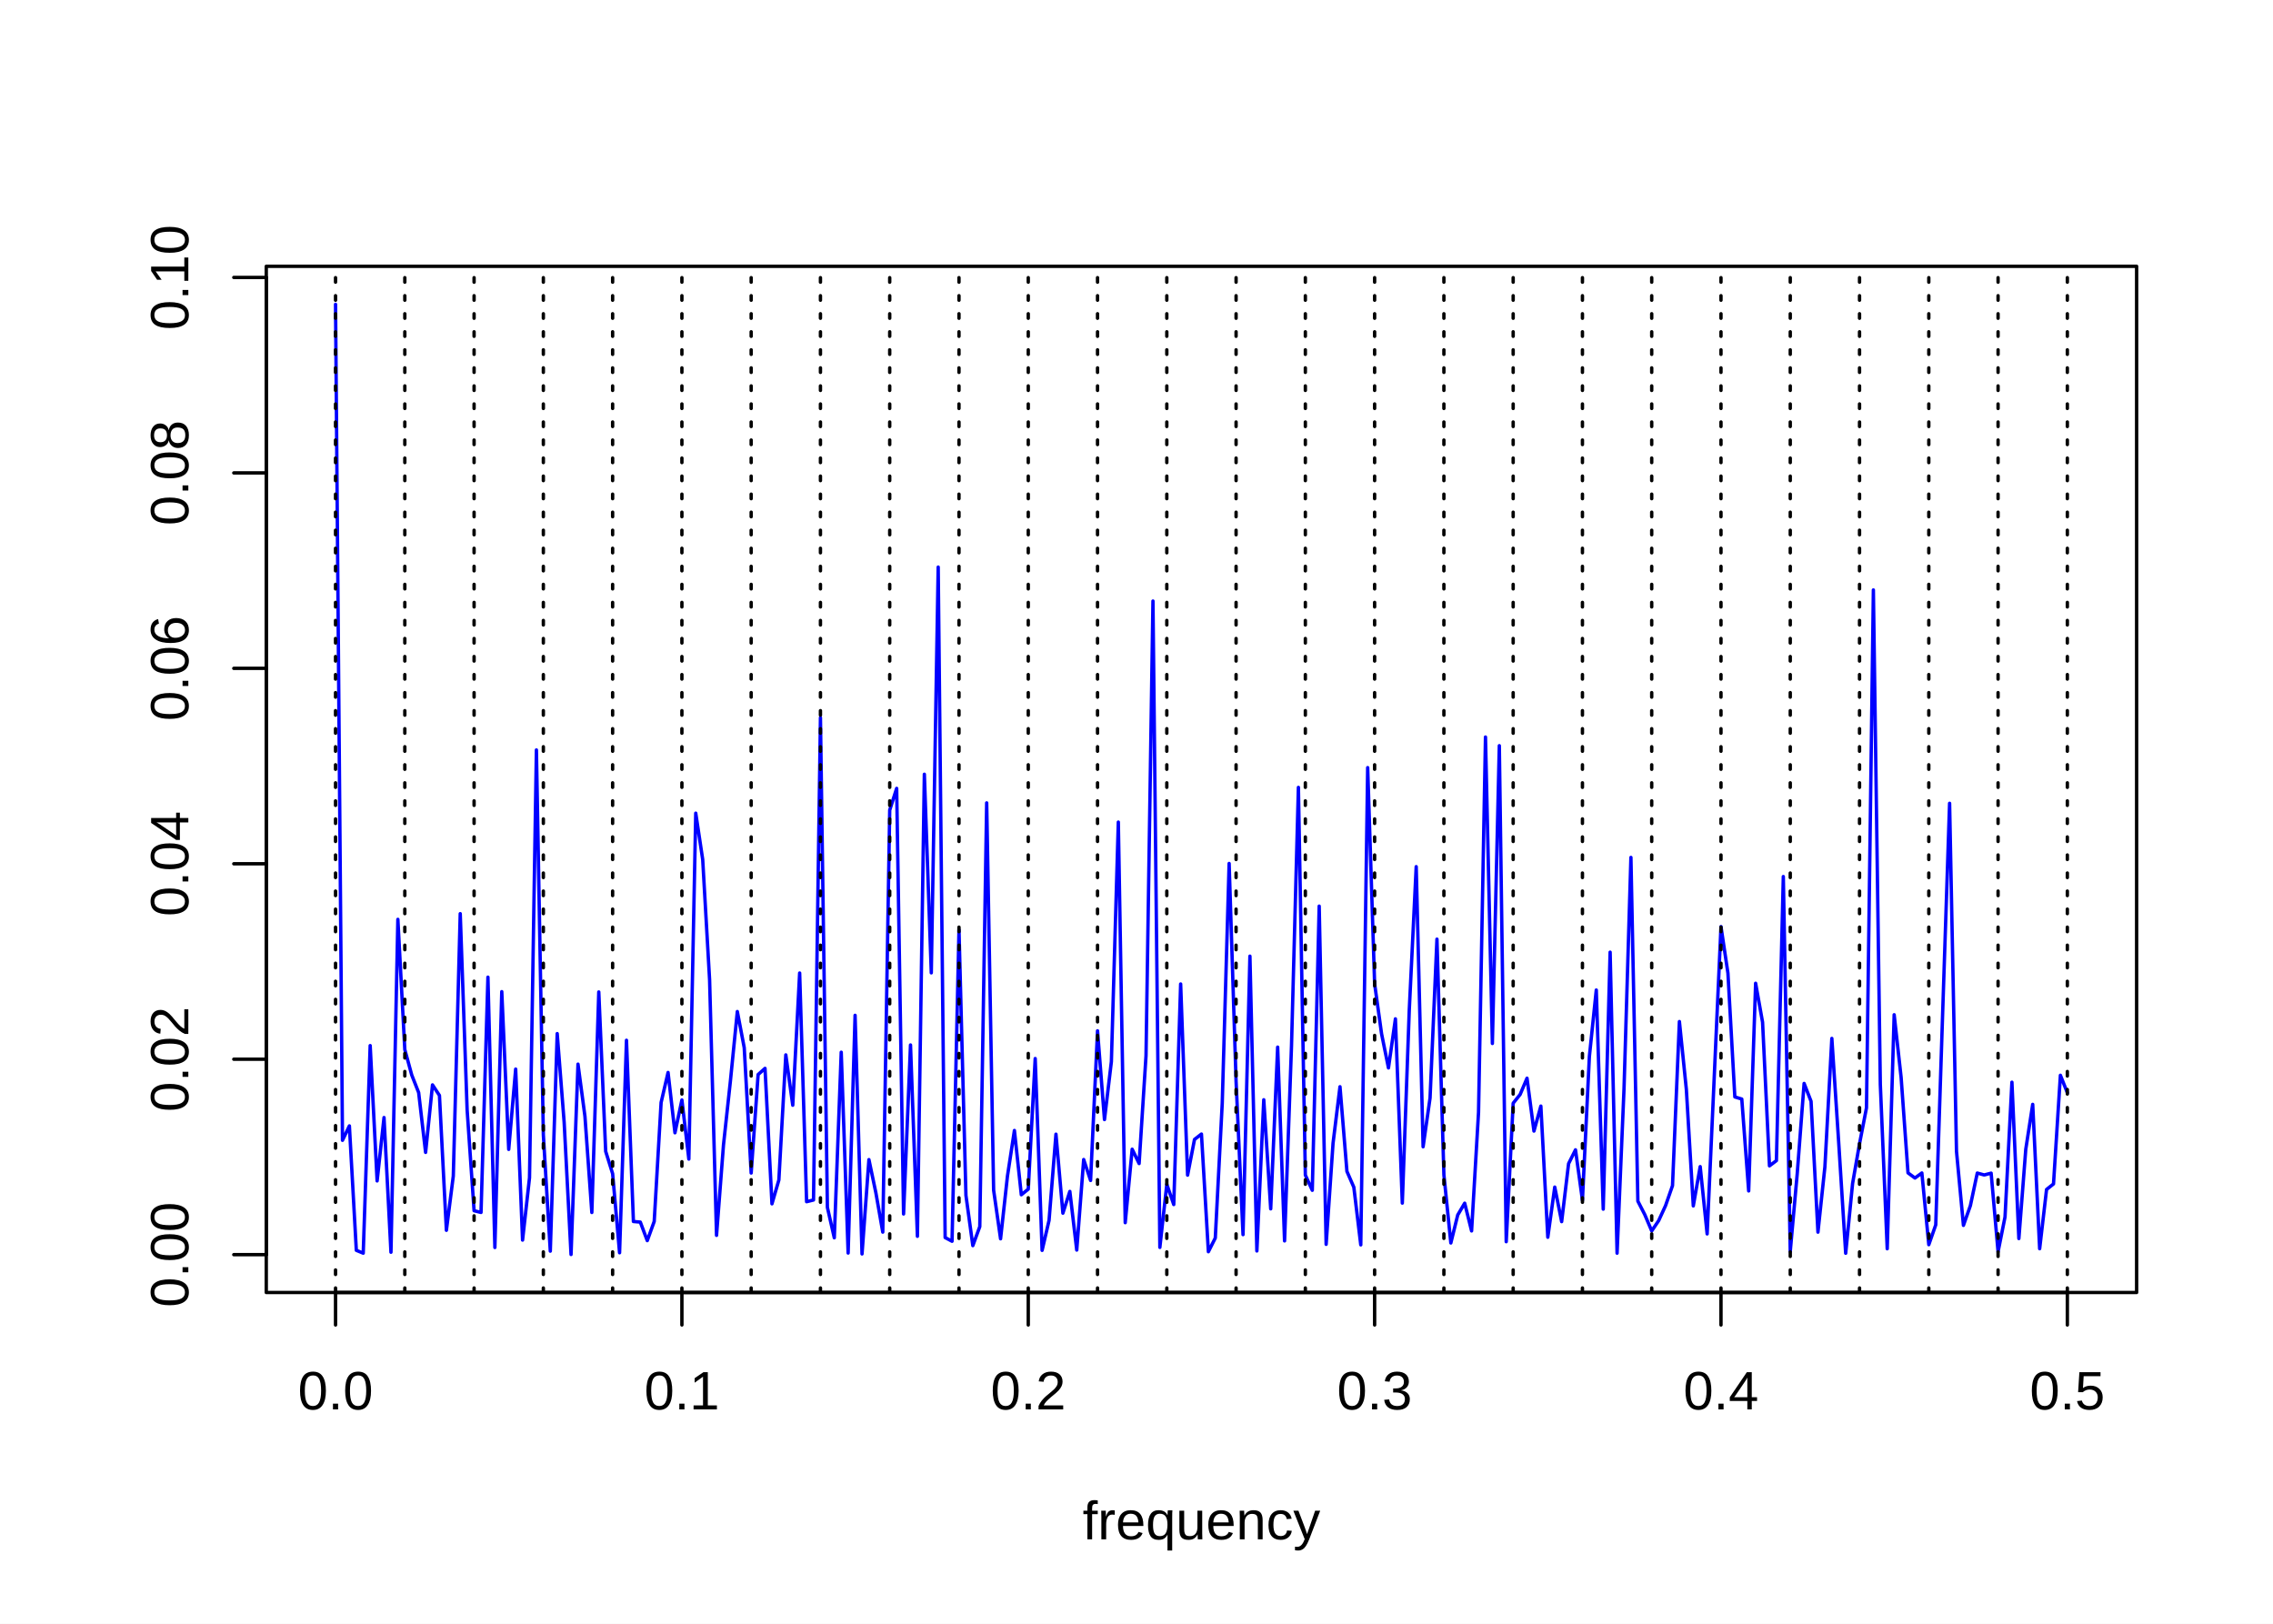
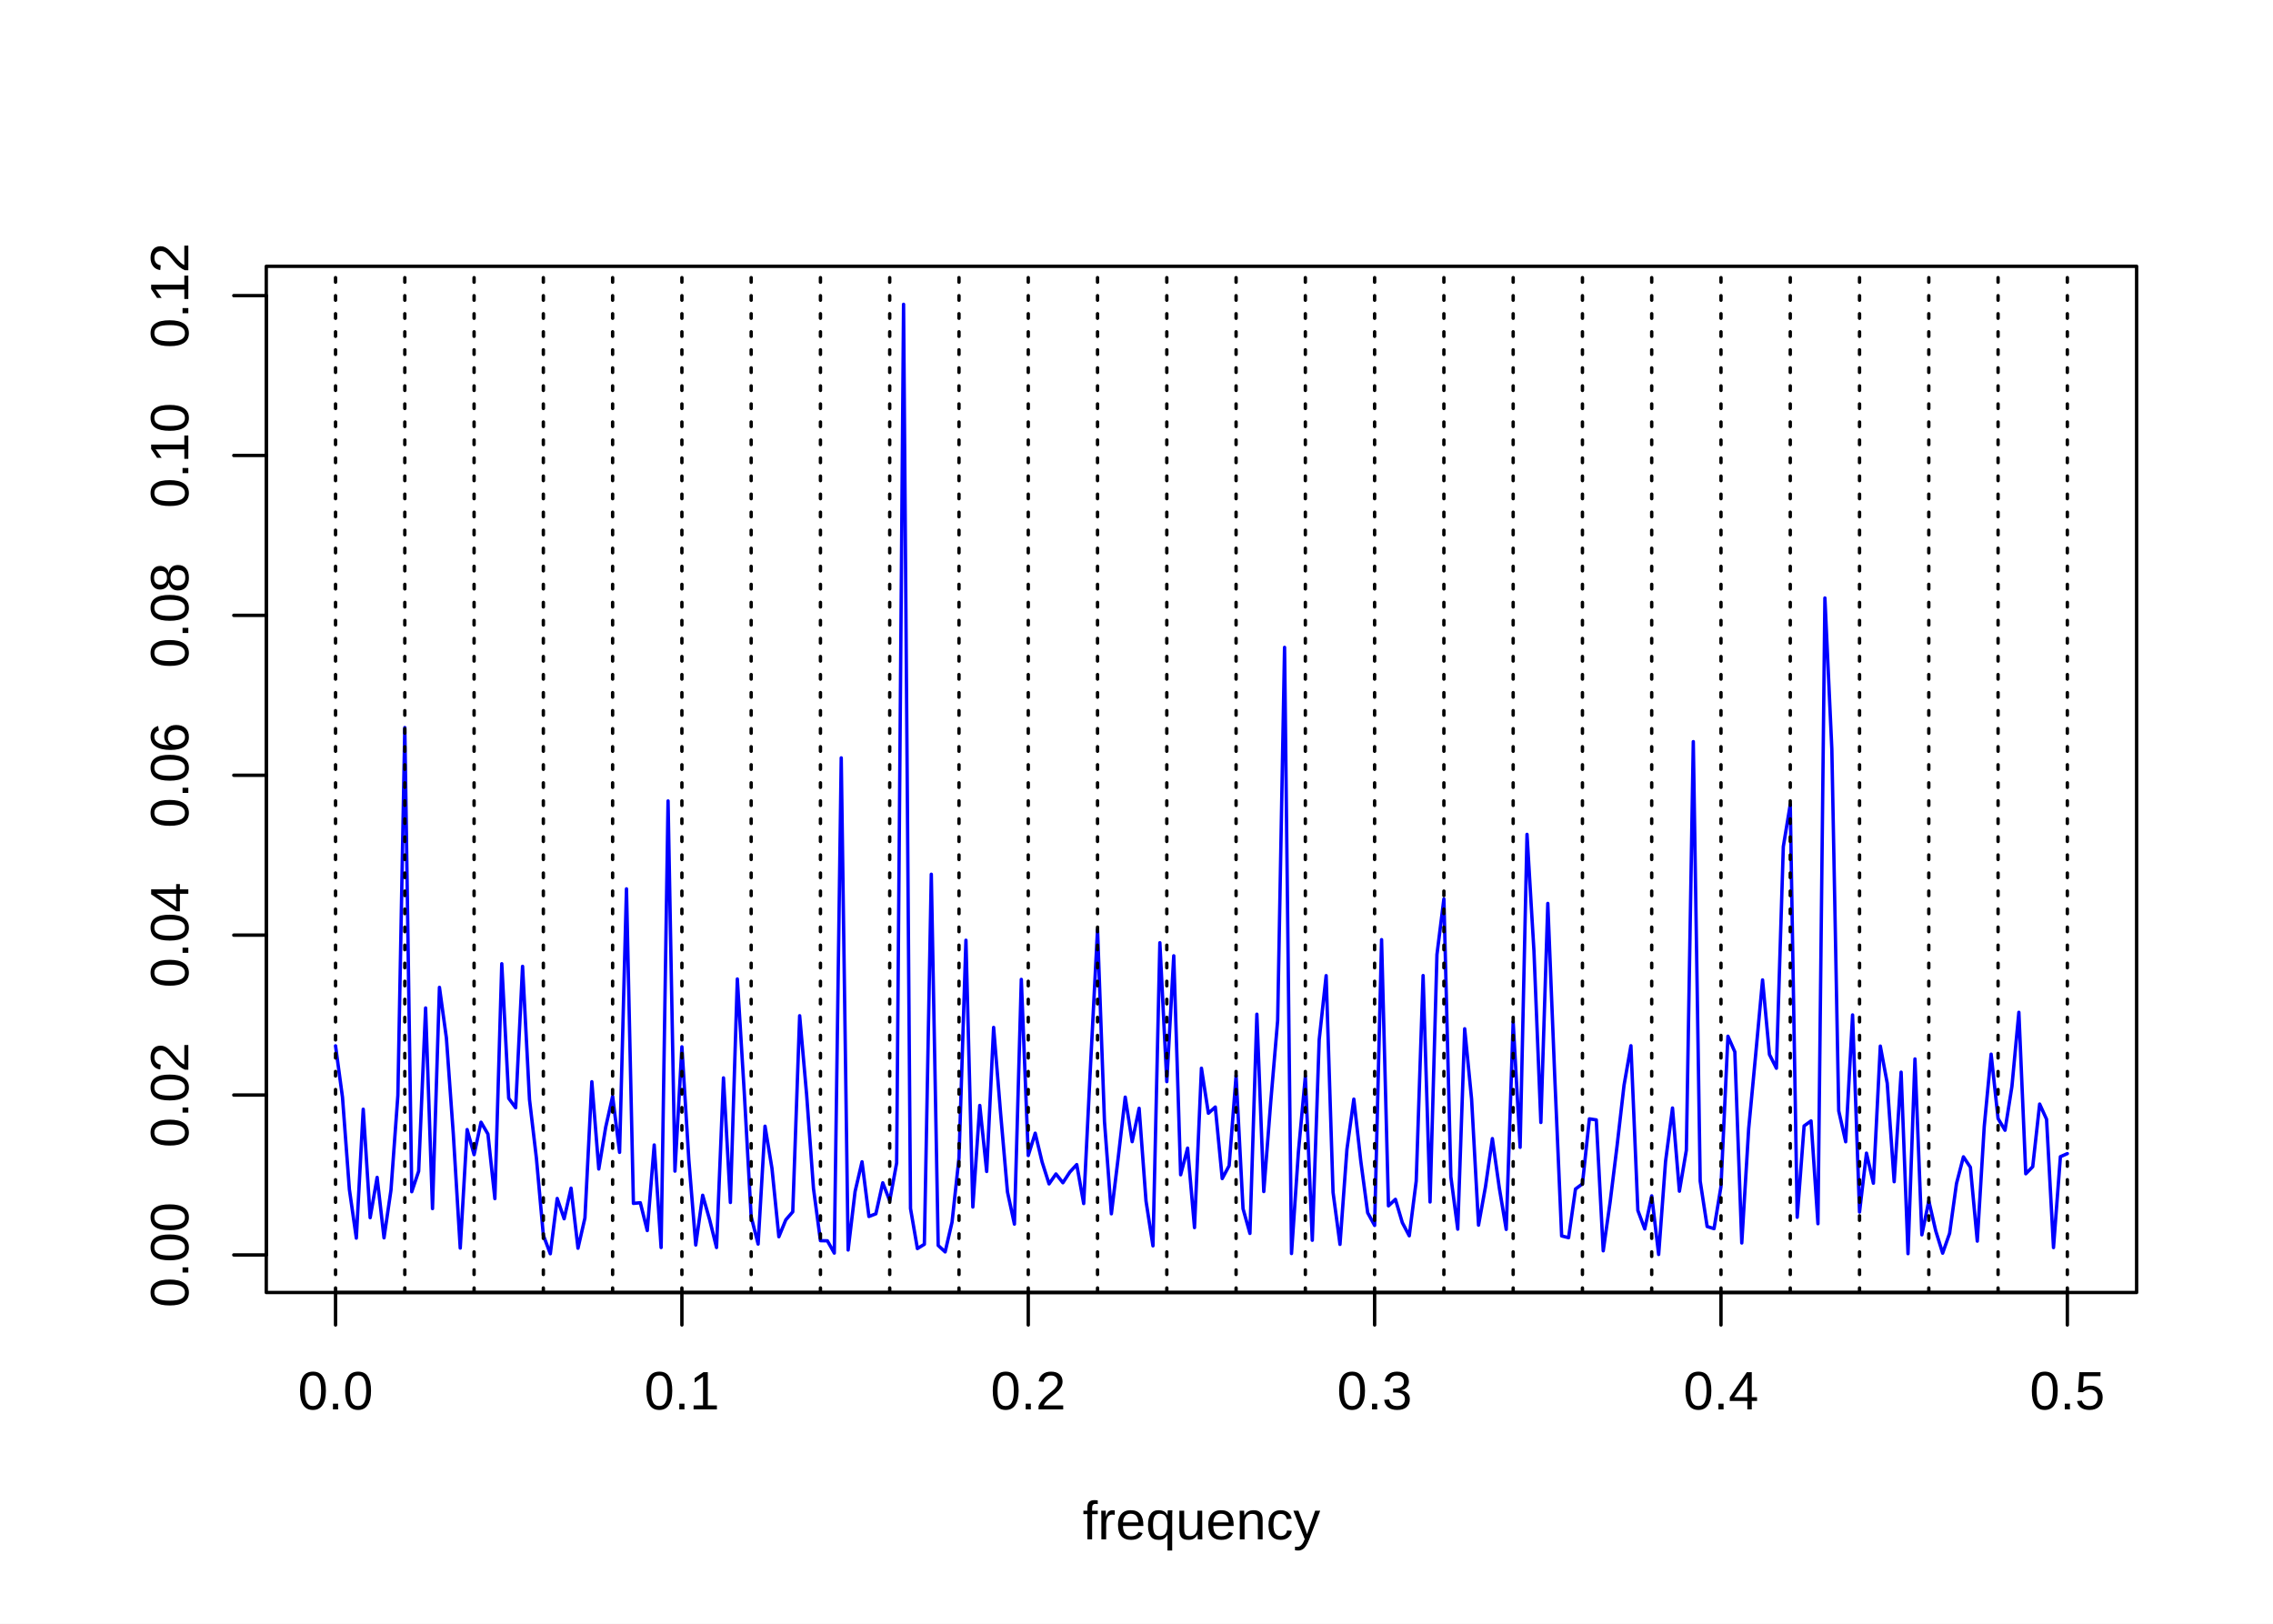
<svg xmlns="http://www.w3.org/2000/svg" viewBox="0 0 504.00 360.00">
  <defs>
    <style type="text/css">
    line, polyline, polygon, path, rect, circle {
      fill: none;
      stroke: #000000;
      stroke-linecap: round;
      stroke-linejoin: round;
      stroke-miterlimit: 10.00;
    }
  </style>
  </defs>
  <rect width="100%" height="100%" style="stroke: none; fill: #FFFFFF;" />
  <defs>
    <clipPath id="cpNTkuMDR8NDczLjc2fDI4Ni41Nnw1OS4wNA==">
      <rect x="59.04" y="59.04" width="414.72" height="227.52" />
    </clipPath>
  </defs>
-   <polyline points="74.40,67.47 75.94,252.82 77.47,249.62 79.01,277.21 80.54,277.84 82.08,231.82 83.62,261.82 85.15,247.77 86.69,277.63 88.22,203.83 89.76,232.70 91.30,238.35 92.83,242.24 94.37,255.50 95.90,240.53 97.44,242.87 98.98,272.77 100.51,260.74 102.05,202.57 103.58,246.10 105.12,268.43 106.66,268.81 108.19,216.65 109.73,276.58 111.26,219.86 112.80,254.83 114.34,237.03 115.87,274.94 117.41,261.11 118.94,166.27 120.48,251.60 122.02,277.39 123.55,229.16 125.09,248.80 126.62,278.13 128.16,235.93 129.70,247.49 131.23,268.82 132.77,219.93 134.30,255.27 135.84,260.22 137.38,277.75 138.91,230.64 140.45,270.82 141.98,270.95 143.52,275.06 145.06,270.81 146.59,244.44 148.13,237.78 149.66,251.15 151.20,243.87 152.74,256.98 154.27,180.29 155.81,190.55 157.34,217.20 158.88,273.89 160.42,253.85 161.95,239.73 163.49,224.27 165.02,232.28 166.56,260.07 168.10,238.24 169.63,236.87 171.17,266.90 172.70,261.62 174.24,233.88 175.78,245.04 177.31,215.73 178.85,266.43 180.38,266.05 181.92,159.12 183.46,267.69 184.99,274.43 186.53,233.29 188.06,277.81 189.60,225.11 191.14,278.01 192.67,257.10 194.21,264.45 195.74,273.17 197.28,179.61 198.82,174.79 200.35,269.15 201.89,231.68 203.42,274.10 204.96,171.66 206.50,215.69 208.03,125.73 209.57,274.38 211.10,275.20 212.64,206.15 214.18,265.03 215.71,276.17 217.25,271.96 218.78,178.01 220.32,263.87 221.86,274.65 223.39,260.73 224.93,250.64 226.46,264.89 228.00,263.65 229.54,234.69 231.07,277.22 232.61,270.57 234.14,251.46 235.68,268.97 237.22,264.15 238.75,277.15 240.29,257.08 241.82,261.72 243.36,228.54 244.90,248.22 246.43,235.37 247.97,182.27 249.50,271.08 251.04,254.79 252.58,257.97 254.11,234.06 255.65,133.26 257.18,276.56 258.72,262.58 260.26,267.06 261.79,218.16 263.33,260.54 264.86,252.63 266.40,251.43 267.94,277.52 269.47,274.48 271.01,244.63 272.54,191.44 274.08,239.74 275.62,273.73 277.15,211.99 278.69,277.35 280.22,243.83 281.76,268.01 283.30,232.16 284.83,275.12 286.37,231.87 287.90,174.57 289.44,260.53 290.98,263.90 292.51,200.90 294.05,275.88 295.58,253.47 297.12,240.94 298.66,259.71 300.19,263.22 301.73,276.00 303.26,170.19 304.80,218.12 306.34,229.20 307.87,236.77 309.41,225.89 310.94,266.74 312.48,224.00 314.02,192.15 315.55,254.25 317.09,243.44 318.62,208.22 320.16,260.47 321.70,275.58 323.23,269.37 324.77,266.76 326.30,272.91 327.84,246.62 329.38,163.41 330.91,231.35 332.45,165.33 333.98,275.30 335.52,244.59 337.06,242.66 338.59,239.05 340.13,250.77 341.66,245.23 343.20,274.31 344.74,263.19 346.27,270.85 347.81,257.99 349.34,254.93 350.88,266.10 352.42,234.22 353.95,219.50 355.49,268.08 357.02,211.11 358.56,277.84 360.10,241.34 361.63,190.10 363.17,266.31 364.70,269.29 366.24,272.91 367.78,270.63 369.31,267.30 370.85,262.87 372.38,226.49 373.92,241.53 375.46,267.36 376.99,258.65 378.53,273.57 380.06,239.74 381.60,205.44 383.14,215.75 384.67,243.20 386.21,243.67 387.74,264.04 389.28,218.00 390.82,226.64 392.35,258.48 393.89,257.32 395.42,194.34 396.96,277.45 398.50,260.27 400.03,240.21 401.57,244.17 403.10,273.18 404.64,258.70 406.18,230.23 407.71,253.44 409.25,277.86 410.78,262.40 412.32,253.57 413.86,245.63 415.39,130.80 416.93,240.44 418.46,276.86 420.00,224.98 421.54,238.86 423.07,260.04 424.61,261.18 426.14,260.06 427.68,275.96 429.22,271.56 430.75,224.65 432.29,178.10 433.82,255.26 435.36,271.68 436.90,267.30 438.43,260.08 439.97,260.50 441.50,260.10 443.04,277.52 444.58,269.81 446.11,239.94 447.65,274.60 449.18,254.82 450.72,244.85 452.26,276.85 453.79,263.72 455.33,262.49 456.86,238.40 458.40,242.28 " style="stroke-width: 0.75; stroke: #0000FF;" clip-path="url(#cpNTkuMDR8NDczLjc2fDI4Ni41Nnw1OS4wNA==)" />
+   <polyline points="74.40,231.87 75.94,243.27 77.47,263.71 79.01,274.50 80.54,245.93 82.08,269.97 83.62,261.04 85.15,274.44 86.69,263.86 88.22,242.89 89.76,161.31 91.30,264.22 92.83,259.67 94.37,223.48 95.90,267.96 97.44,218.91 98.98,230.12 100.51,251.39 102.05,276.71 103.58,250.44 105.12,256.00 106.66,248.81 108.19,251.43 109.73,265.75 111.26,213.67 112.80,243.51 114.34,245.61 115.87,214.25 117.41,243.80 118.94,256.79 120.48,273.87 122.02,277.97 123.55,265.71 125.09,270.21 126.62,263.43 128.16,276.74 129.70,270.03 131.23,239.83 132.77,259.18 134.30,249.92 135.84,243.05 137.38,255.49 138.91,197.07 140.45,266.80 141.98,266.66 143.52,272.83 145.06,253.85 146.59,276.59 148.13,177.58 149.66,259.65 151.20,232.09 152.74,257.20 154.27,276.03 155.81,265.00 157.34,270.39 158.88,276.59 160.42,238.98 161.95,266.60 163.49,217.05 165.02,242.08 166.56,269.76 168.10,275.82 169.63,249.69 171.17,259.03 172.70,274.20 174.24,270.45 175.78,268.67 177.31,225.20 178.85,242.62 180.38,263.54 181.92,275.07 183.46,275.10 184.99,277.82 186.53,168.03 188.06,277.14 189.60,264.17 191.14,257.58 192.67,269.71 194.21,269.11 195.74,262.24 197.28,266.22 198.82,257.83 200.35,67.47 201.89,267.93 203.42,276.82 204.96,275.87 206.50,193.83 208.03,276.13 209.57,277.56 211.10,270.96 212.64,256.73 214.18,208.46 215.71,267.61 217.25,245.09 218.78,259.73 220.32,227.79 221.86,246.75 223.39,264.26 224.93,271.40 226.46,217.14 228.00,256.19 229.54,251.24 231.07,257.64 232.61,262.48 234.14,260.28 235.68,262.23 237.22,259.86 238.75,258.20 240.29,266.84 241.82,235.95 243.36,206.07 244.90,248.65 246.43,269.11 247.97,256.44 249.50,243.25 251.04,253.12 252.58,245.72 254.11,266.29 255.65,276.22 257.18,209.02 258.72,239.81 260.26,211.91 261.79,260.46 263.33,254.55 264.86,272.17 266.40,236.84 267.94,246.82 269.47,245.44 271.01,261.30 272.54,258.45 274.08,238.54 275.62,267.97 277.15,273.46 278.69,224.86 280.22,264.18 281.76,244.38 283.30,226.26 284.83,143.53 286.37,277.92 287.90,255.43 289.44,238.64 290.98,274.98 292.51,230.51 294.05,216.31 295.58,264.34 297.12,275.89 298.66,254.81 300.19,243.69 301.73,257.40 303.26,268.88 304.80,271.69 306.34,208.33 307.87,267.35 309.41,265.90 310.94,271.07 312.48,273.99 314.02,261.87 315.55,216.29 317.09,266.49 318.62,211.64 320.16,199.30 321.70,260.86 323.23,272.52 324.77,228.09 326.30,243.67 327.84,271.63 329.38,263.12 330.91,252.44 332.45,263.40 333.98,272.57 335.52,226.57 337.06,254.37 338.59,184.99 340.13,210.92 341.66,248.86 343.20,200.30 344.74,238.76 346.27,274.02 347.81,274.41 349.34,263.62 350.88,262.47 352.42,248.06 353.95,248.29 355.49,277.32 357.02,266.50 358.56,254.04 360.10,240.63 361.63,231.85 363.17,268.38 364.70,272.47 366.24,265.13 367.78,278.13 369.31,257.49 370.85,245.66 372.38,264.10 373.92,255.01 375.46,164.43 376.99,261.87 378.53,271.93 380.06,272.41 381.60,263.07 383.14,229.74 384.67,233.21 386.21,275.58 387.74,250.25 389.28,233.94 390.82,217.26 392.35,233.80 393.89,236.84 395.42,187.71 396.96,178.37 398.50,269.88 400.03,249.63 401.57,248.52 403.10,271.31 404.64,132.58 406.18,166.08 407.71,246.31 409.25,253.14 410.78,225.02 412.32,268.71 413.86,255.66 415.39,262.33 416.93,231.93 418.46,240.15 420.00,262.00 421.54,237.71 423.07,277.95 424.61,234.78 426.14,273.77 427.68,266.26 429.22,272.91 430.75,277.84 432.29,273.45 433.82,262.40 435.36,256.48 436.90,258.80 438.43,275.17 439.97,249.77 441.50,233.72 443.04,247.99 444.58,250.59 446.11,240.88 447.65,224.44 449.18,260.24 450.72,258.67 452.26,244.78 453.79,248.15 455.33,276.60 456.86,256.45 458.40,255.77 " style="stroke-width: 0.75; stroke: #0000FF;" clip-path="url(#cpNTkuMDR8NDczLjc2fDI4Ni41Nnw1OS4wNA==)" />
  <defs>
    <clipPath id="cpMC4wMHw1MDQuMDB8MzYwLjAwfDAuMDA=">
      <rect x="0.00" y="0.00" width="504.00" height="360.00" />
    </clipPath>
  </defs>
  <line x1="74.40" y1="286.56" x2="458.40" y2="286.56" style="stroke-width: 0.75;" clip-path="url(#cpMC4wMHw1MDQuMDB8MzYwLjAwfDAuMDA=)" />
  <line x1="74.40" y1="286.56" x2="74.40" y2="293.76" style="stroke-width: 0.75;" clip-path="url(#cpMC4wMHw1MDQuMDB8MzYwLjAwfDAuMDA=)" />
  <line x1="151.20" y1="286.56" x2="151.20" y2="293.76" style="stroke-width: 0.75;" clip-path="url(#cpMC4wMHw1MDQuMDB8MzYwLjAwfDAuMDA=)" />
  <line x1="228.00" y1="286.56" x2="228.00" y2="293.76" style="stroke-width: 0.75;" clip-path="url(#cpMC4wMHw1MDQuMDB8MzYwLjAwfDAuMDA=)" />
  <line x1="304.80" y1="286.56" x2="304.80" y2="293.76" style="stroke-width: 0.75;" clip-path="url(#cpMC4wMHw1MDQuMDB8MzYwLjAwfDAuMDA=)" />
  <line x1="381.60" y1="286.56" x2="381.60" y2="293.76" style="stroke-width: 0.75;" clip-path="url(#cpMC4wMHw1MDQuMDB8MzYwLjAwfDAuMDA=)" />
  <line x1="458.40" y1="286.56" x2="458.40" y2="293.76" style="stroke-width: 0.75;" clip-path="url(#cpMC4wMHw1MDQuMDB8MzYwLjAwfDAuMDA=)" />
  <g clip-path="url(#cpMC4wMHw1MDQuMDB8MzYwLjAwfDAuMDA=)">
    <text x="66.06" y="312.48" style="font-size: 12.00px; font-family: Arial;" textLength="16.68px" lengthAdjust="spacingAndGlyphs">0.0</text>
  </g>
  <g clip-path="url(#cpMC4wMHw1MDQuMDB8MzYwLjAwfDAuMDA=)">
    <text x="142.86" y="312.48" style="font-size: 12.00px; font-family: Arial;" textLength="16.68px" lengthAdjust="spacingAndGlyphs">0.1</text>
  </g>
  <g clip-path="url(#cpMC4wMHw1MDQuMDB8MzYwLjAwfDAuMDA=)">
    <text x="219.66" y="312.48" style="font-size: 12.00px; font-family: Arial;" textLength="16.68px" lengthAdjust="spacingAndGlyphs">0.2</text>
  </g>
  <g clip-path="url(#cpMC4wMHw1MDQuMDB8MzYwLjAwfDAuMDA=)">
    <text x="296.46" y="312.48" style="font-size: 12.00px; font-family: Arial;" textLength="16.68px" lengthAdjust="spacingAndGlyphs">0.3</text>
  </g>
  <g clip-path="url(#cpMC4wMHw1MDQuMDB8MzYwLjAwfDAuMDA=)">
    <text x="373.26" y="312.48" style="font-size: 12.00px; font-family: Arial;" textLength="16.68px" lengthAdjust="spacingAndGlyphs">0.4</text>
  </g>
  <g clip-path="url(#cpMC4wMHw1MDQuMDB8MzYwLjAwfDAuMDA=)">
    <text x="450.06" y="312.48" style="font-size: 12.00px; font-family: Arial;" textLength="16.68px" lengthAdjust="spacingAndGlyphs">0.5</text>
  </g>
-   <line x1="59.04" y1="278.17" x2="59.04" y2="61.51" style="stroke-width: 0.75;" clip-path="url(#cpMC4wMHw1MDQuMDB8MzYwLjAwfDAuMDA=)" />
-   <line x1="59.04" y1="278.17" x2="51.84" y2="278.17" style="stroke-width: 0.75;" clip-path="url(#cpMC4wMHw1MDQuMDB8MzYwLjAwfDAuMDA=)" />
-   <line x1="59.04" y1="234.84" x2="51.84" y2="234.84" style="stroke-width: 0.75;" clip-path="url(#cpMC4wMHw1MDQuMDB8MzYwLjAwfDAuMDA=)" />
-   <line x1="59.04" y1="191.51" x2="51.84" y2="191.51" style="stroke-width: 0.75;" clip-path="url(#cpMC4wMHw1MDQuMDB8MzYwLjAwfDAuMDA=)" />
-   <line x1="59.04" y1="148.18" x2="51.84" y2="148.18" style="stroke-width: 0.75;" clip-path="url(#cpMC4wMHw1MDQuMDB8MzYwLjAwfDAuMDA=)" />
-   <line x1="59.04" y1="104.85" x2="51.84" y2="104.85" style="stroke-width: 0.75;" clip-path="url(#cpMC4wMHw1MDQuMDB8MzYwLjAwfDAuMDA=)" />
-   <line x1="59.04" y1="61.51" x2="51.84" y2="61.51" style="stroke-width: 0.75;" clip-path="url(#cpMC4wMHw1MDQuMDB8MzYwLjAwfDAuMDA=)" />
+   <line x1="59.04" y1="278.23" x2="59.04" y2="65.54" style="stroke-width: 0.75;" clip-path="url(#cpMC4wMHw1MDQuMDB8MzYwLjAwfDAuMDA=)" />
+   <line x1="59.04" y1="278.23" x2="51.84" y2="278.23" style="stroke-width: 0.75;" clip-path="url(#cpMC4wMHw1MDQuMDB8MzYwLjAwfDAuMDA=)" />
+   <line x1="59.04" y1="242.78" x2="51.84" y2="242.78" style="stroke-width: 0.75;" clip-path="url(#cpMC4wMHw1MDQuMDB8MzYwLjAwfDAuMDA=)" />
+   <line x1="59.04" y1="207.33" x2="51.84" y2="207.33" style="stroke-width: 0.75;" clip-path="url(#cpMC4wMHw1MDQuMDB8MzYwLjAwfDAuMDA=)" />
+   <line x1="59.04" y1="171.88" x2="51.84" y2="171.88" style="stroke-width: 0.75;" clip-path="url(#cpMC4wMHw1MDQuMDB8MzYwLjAwfDAuMDA=)" />
+   <line x1="59.04" y1="136.43" x2="51.84" y2="136.43" style="stroke-width: 0.75;" clip-path="url(#cpMC4wMHw1MDQuMDB8MzYwLjAwfDAuMDA=)" />
+   <line x1="59.04" y1="100.98" x2="51.84" y2="100.98" style="stroke-width: 0.75;" clip-path="url(#cpMC4wMHw1MDQuMDB8MzYwLjAwfDAuMDA=)" />
+   <line x1="59.04" y1="65.54" x2="51.84" y2="65.54" style="stroke-width: 0.75;" clip-path="url(#cpMC4wMHw1MDQuMDB8MzYwLjAwfDAuMDA=)" />
  <g clip-path="url(#cpMC4wMHw1MDQuMDB8MzYwLjAwfDAuMDA=)">
-     <text transform="translate(41.76,289.85) rotate(-90)" style="font-size: 12.00px; font-family: Arial;" textLength="23.36px" lengthAdjust="spacingAndGlyphs">0.00</text>
+     <text transform="translate(41.76,289.90) rotate(-90)" style="font-size: 12.00px; font-family: Arial;" textLength="23.36px" lengthAdjust="spacingAndGlyphs">0.00</text>
  </g>
  <g clip-path="url(#cpMC4wMHw1MDQuMDB8MzYwLjAwfDAuMDA=)">
-     <text transform="translate(41.76,246.52) rotate(-90)" style="font-size: 12.00px; font-family: Arial;" textLength="23.36px" lengthAdjust="spacingAndGlyphs">0.02</text>
+     <text transform="translate(41.76,254.45) rotate(-90)" style="font-size: 12.00px; font-family: Arial;" textLength="23.36px" lengthAdjust="spacingAndGlyphs">0.02</text>
  </g>
  <g clip-path="url(#cpMC4wMHw1MDQuMDB8MzYwLjAwfDAuMDA=)">
-     <text transform="translate(41.76,203.19) rotate(-90)" style="font-size: 12.00px; font-family: Arial;" textLength="23.36px" lengthAdjust="spacingAndGlyphs">0.04</text>
+     <text transform="translate(41.76,219.01) rotate(-90)" style="font-size: 12.00px; font-family: Arial;" textLength="23.36px" lengthAdjust="spacingAndGlyphs">0.04</text>
  </g>
  <g clip-path="url(#cpMC4wMHw1MDQuMDB8MzYwLjAwfDAuMDA=)">
-     <text transform="translate(41.76,159.85) rotate(-90)" style="font-size: 12.00px; font-family: Arial;" textLength="23.36px" lengthAdjust="spacingAndGlyphs">0.06</text>
+     <text transform="translate(41.76,183.56) rotate(-90)" style="font-size: 12.00px; font-family: Arial;" textLength="23.36px" lengthAdjust="spacingAndGlyphs">0.06</text>
  </g>
  <g clip-path="url(#cpMC4wMHw1MDQuMDB8MzYwLjAwfDAuMDA=)">
-     <text transform="translate(41.76,116.52) rotate(-90)" style="font-size: 12.00px; font-family: Arial;" textLength="23.36px" lengthAdjust="spacingAndGlyphs">0.08</text>
+     <text transform="translate(41.76,148.11) rotate(-90)" style="font-size: 12.00px; font-family: Arial;" textLength="23.36px" lengthAdjust="spacingAndGlyphs">0.08</text>
  </g>
  <g clip-path="url(#cpMC4wMHw1MDQuMDB8MzYwLjAwfDAuMDA=)">
-     <text transform="translate(41.76,73.19) rotate(-90)" style="font-size: 12.00px; font-family: Arial;" textLength="23.36px" lengthAdjust="spacingAndGlyphs">0.10</text>
+     <text transform="translate(41.76,112.66) rotate(-90)" style="font-size: 12.00px; font-family: Arial;" textLength="23.36px" lengthAdjust="spacingAndGlyphs">0.10</text>
+   </g>
+   <g clip-path="url(#cpMC4wMHw1MDQuMDB8MzYwLjAwfDAuMDA=)">
+     <text transform="translate(41.76,77.21) rotate(-90)" style="font-size: 12.00px; font-family: Arial;" textLength="23.36px" lengthAdjust="spacingAndGlyphs">0.12</text>
  </g>
  <polyline points="59.04,286.56 473.76,286.56 473.76,59.04 59.04,59.04 59.04,286.56 " style="stroke-width: 0.75;" clip-path="url(#cpMC4wMHw1MDQuMDB8MzYwLjAwfDAuMDA=)" />
  <g clip-path="url(#cpMC4wMHw1MDQuMDB8MzYwLjAwfDAuMDA=)">
    <text x="240.05" y="341.28" style="font-size: 12.00px; font-family: Arial;" textLength="52.70px" lengthAdjust="spacingAndGlyphs">frequency</text>
  </g>
  <g clip-path="url(#cpMC4wMHw1MDQuMDB8MzYwLjAwfDAuMDA=)">
    <text transform="translate(12.96,174.47) rotate(-90)" style="font-size: 12.00px; font-family: Arial;" textLength="3.33px" lengthAdjust="spacingAndGlyphs"> </text>
  </g>
  <defs>
    <clipPath id="cpNTkuMDR8NDczLjc2fDI4Ni41Nnw1OS4wNA==">
      <rect x="59.04" y="59.04" width="414.72" height="227.52" />
    </clipPath>
  </defs>
  <line x1="74.40" y1="286.56" x2="74.40" y2="59.04" style="stroke-width: 0.75; stroke-dasharray: 1.00,3.00;" clip-path="url(#cpNTkuMDR8NDczLjc2fDI4Ni41Nnw1OS4wNA==)" />
  <line x1="89.76" y1="286.56" x2="89.76" y2="59.04" style="stroke-width: 0.75; stroke-dasharray: 1.00,3.00;" clip-path="url(#cpNTkuMDR8NDczLjc2fDI4Ni41Nnw1OS4wNA==)" />
  <line x1="105.12" y1="286.56" x2="105.12" y2="59.04" style="stroke-width: 0.75; stroke-dasharray: 1.00,3.00;" clip-path="url(#cpNTkuMDR8NDczLjc2fDI4Ni41Nnw1OS4wNA==)" />
  <line x1="120.48" y1="286.56" x2="120.48" y2="59.04" style="stroke-width: 0.75; stroke-dasharray: 1.00,3.00;" clip-path="url(#cpNTkuMDR8NDczLjc2fDI4Ni41Nnw1OS4wNA==)" />
  <line x1="135.84" y1="286.56" x2="135.84" y2="59.04" style="stroke-width: 0.75; stroke-dasharray: 1.00,3.00;" clip-path="url(#cpNTkuMDR8NDczLjc2fDI4Ni41Nnw1OS4wNA==)" />
  <line x1="151.20" y1="286.56" x2="151.20" y2="59.04" style="stroke-width: 0.75; stroke-dasharray: 1.00,3.00;" clip-path="url(#cpNTkuMDR8NDczLjc2fDI4Ni41Nnw1OS4wNA==)" />
  <line x1="166.56" y1="286.56" x2="166.56" y2="59.04" style="stroke-width: 0.75; stroke-dasharray: 1.00,3.00;" clip-path="url(#cpNTkuMDR8NDczLjc2fDI4Ni41Nnw1OS4wNA==)" />
  <line x1="181.92" y1="286.56" x2="181.92" y2="59.04" style="stroke-width: 0.75; stroke-dasharray: 1.00,3.00;" clip-path="url(#cpNTkuMDR8NDczLjc2fDI4Ni41Nnw1OS4wNA==)" />
  <line x1="197.28" y1="286.56" x2="197.28" y2="59.04" style="stroke-width: 0.75; stroke-dasharray: 1.00,3.00;" clip-path="url(#cpNTkuMDR8NDczLjc2fDI4Ni41Nnw1OS4wNA==)" />
  <line x1="212.64" y1="286.56" x2="212.64" y2="59.04" style="stroke-width: 0.75; stroke-dasharray: 1.00,3.00;" clip-path="url(#cpNTkuMDR8NDczLjc2fDI4Ni41Nnw1OS4wNA==)" />
  <line x1="228.00" y1="286.56" x2="228.00" y2="59.04" style="stroke-width: 0.75; stroke-dasharray: 1.00,3.00;" clip-path="url(#cpNTkuMDR8NDczLjc2fDI4Ni41Nnw1OS4wNA==)" />
  <line x1="243.36" y1="286.56" x2="243.36" y2="59.04" style="stroke-width: 0.75; stroke-dasharray: 1.00,3.00;" clip-path="url(#cpNTkuMDR8NDczLjc2fDI4Ni41Nnw1OS4wNA==)" />
  <line x1="258.72" y1="286.56" x2="258.72" y2="59.04" style="stroke-width: 0.75; stroke-dasharray: 1.00,3.00;" clip-path="url(#cpNTkuMDR8NDczLjc2fDI4Ni41Nnw1OS4wNA==)" />
  <line x1="274.08" y1="286.56" x2="274.08" y2="59.04" style="stroke-width: 0.75; stroke-dasharray: 1.00,3.00;" clip-path="url(#cpNTkuMDR8NDczLjc2fDI4Ni41Nnw1OS4wNA==)" />
  <line x1="289.44" y1="286.56" x2="289.44" y2="59.04" style="stroke-width: 0.75; stroke-dasharray: 1.00,3.00;" clip-path="url(#cpNTkuMDR8NDczLjc2fDI4Ni41Nnw1OS4wNA==)" />
  <line x1="304.80" y1="286.56" x2="304.80" y2="59.04" style="stroke-width: 0.75; stroke-dasharray: 1.00,3.00;" clip-path="url(#cpNTkuMDR8NDczLjc2fDI4Ni41Nnw1OS4wNA==)" />
  <line x1="320.16" y1="286.56" x2="320.16" y2="59.04" style="stroke-width: 0.75; stroke-dasharray: 1.00,3.00;" clip-path="url(#cpNTkuMDR8NDczLjc2fDI4Ni41Nnw1OS4wNA==)" />
  <line x1="335.52" y1="286.56" x2="335.52" y2="59.04" style="stroke-width: 0.75; stroke-dasharray: 1.00,3.00;" clip-path="url(#cpNTkuMDR8NDczLjc2fDI4Ni41Nnw1OS4wNA==)" />
  <line x1="350.88" y1="286.56" x2="350.88" y2="59.04" style="stroke-width: 0.75; stroke-dasharray: 1.00,3.00;" clip-path="url(#cpNTkuMDR8NDczLjc2fDI4Ni41Nnw1OS4wNA==)" />
  <line x1="366.24" y1="286.56" x2="366.24" y2="59.04" style="stroke-width: 0.75; stroke-dasharray: 1.00,3.00;" clip-path="url(#cpNTkuMDR8NDczLjc2fDI4Ni41Nnw1OS4wNA==)" />
  <line x1="381.60" y1="286.56" x2="381.60" y2="59.04" style="stroke-width: 0.75; stroke-dasharray: 1.00,3.00;" clip-path="url(#cpNTkuMDR8NDczLjc2fDI4Ni41Nnw1OS4wNA==)" />
  <line x1="396.96" y1="286.56" x2="396.96" y2="59.04" style="stroke-width: 0.75; stroke-dasharray: 1.00,3.00;" clip-path="url(#cpNTkuMDR8NDczLjc2fDI4Ni41Nnw1OS4wNA==)" />
  <line x1="412.32" y1="286.56" x2="412.32" y2="59.04" style="stroke-width: 0.75; stroke-dasharray: 1.00,3.00;" clip-path="url(#cpNTkuMDR8NDczLjc2fDI4Ni41Nnw1OS4wNA==)" />
  <line x1="427.68" y1="286.56" x2="427.68" y2="59.04" style="stroke-width: 0.75; stroke-dasharray: 1.00,3.00;" clip-path="url(#cpNTkuMDR8NDczLjc2fDI4Ni41Nnw1OS4wNA==)" />
  <line x1="443.04" y1="286.56" x2="443.04" y2="59.04" style="stroke-width: 0.75; stroke-dasharray: 1.00,3.00;" clip-path="url(#cpNTkuMDR8NDczLjc2fDI4Ni41Nnw1OS4wNA==)" />
  <line x1="458.40" y1="286.56" x2="458.40" y2="59.04" style="stroke-width: 0.75; stroke-dasharray: 1.00,3.00;" clip-path="url(#cpNTkuMDR8NDczLjc2fDI4Ni41Nnw1OS4wNA==)" />
</svg>
